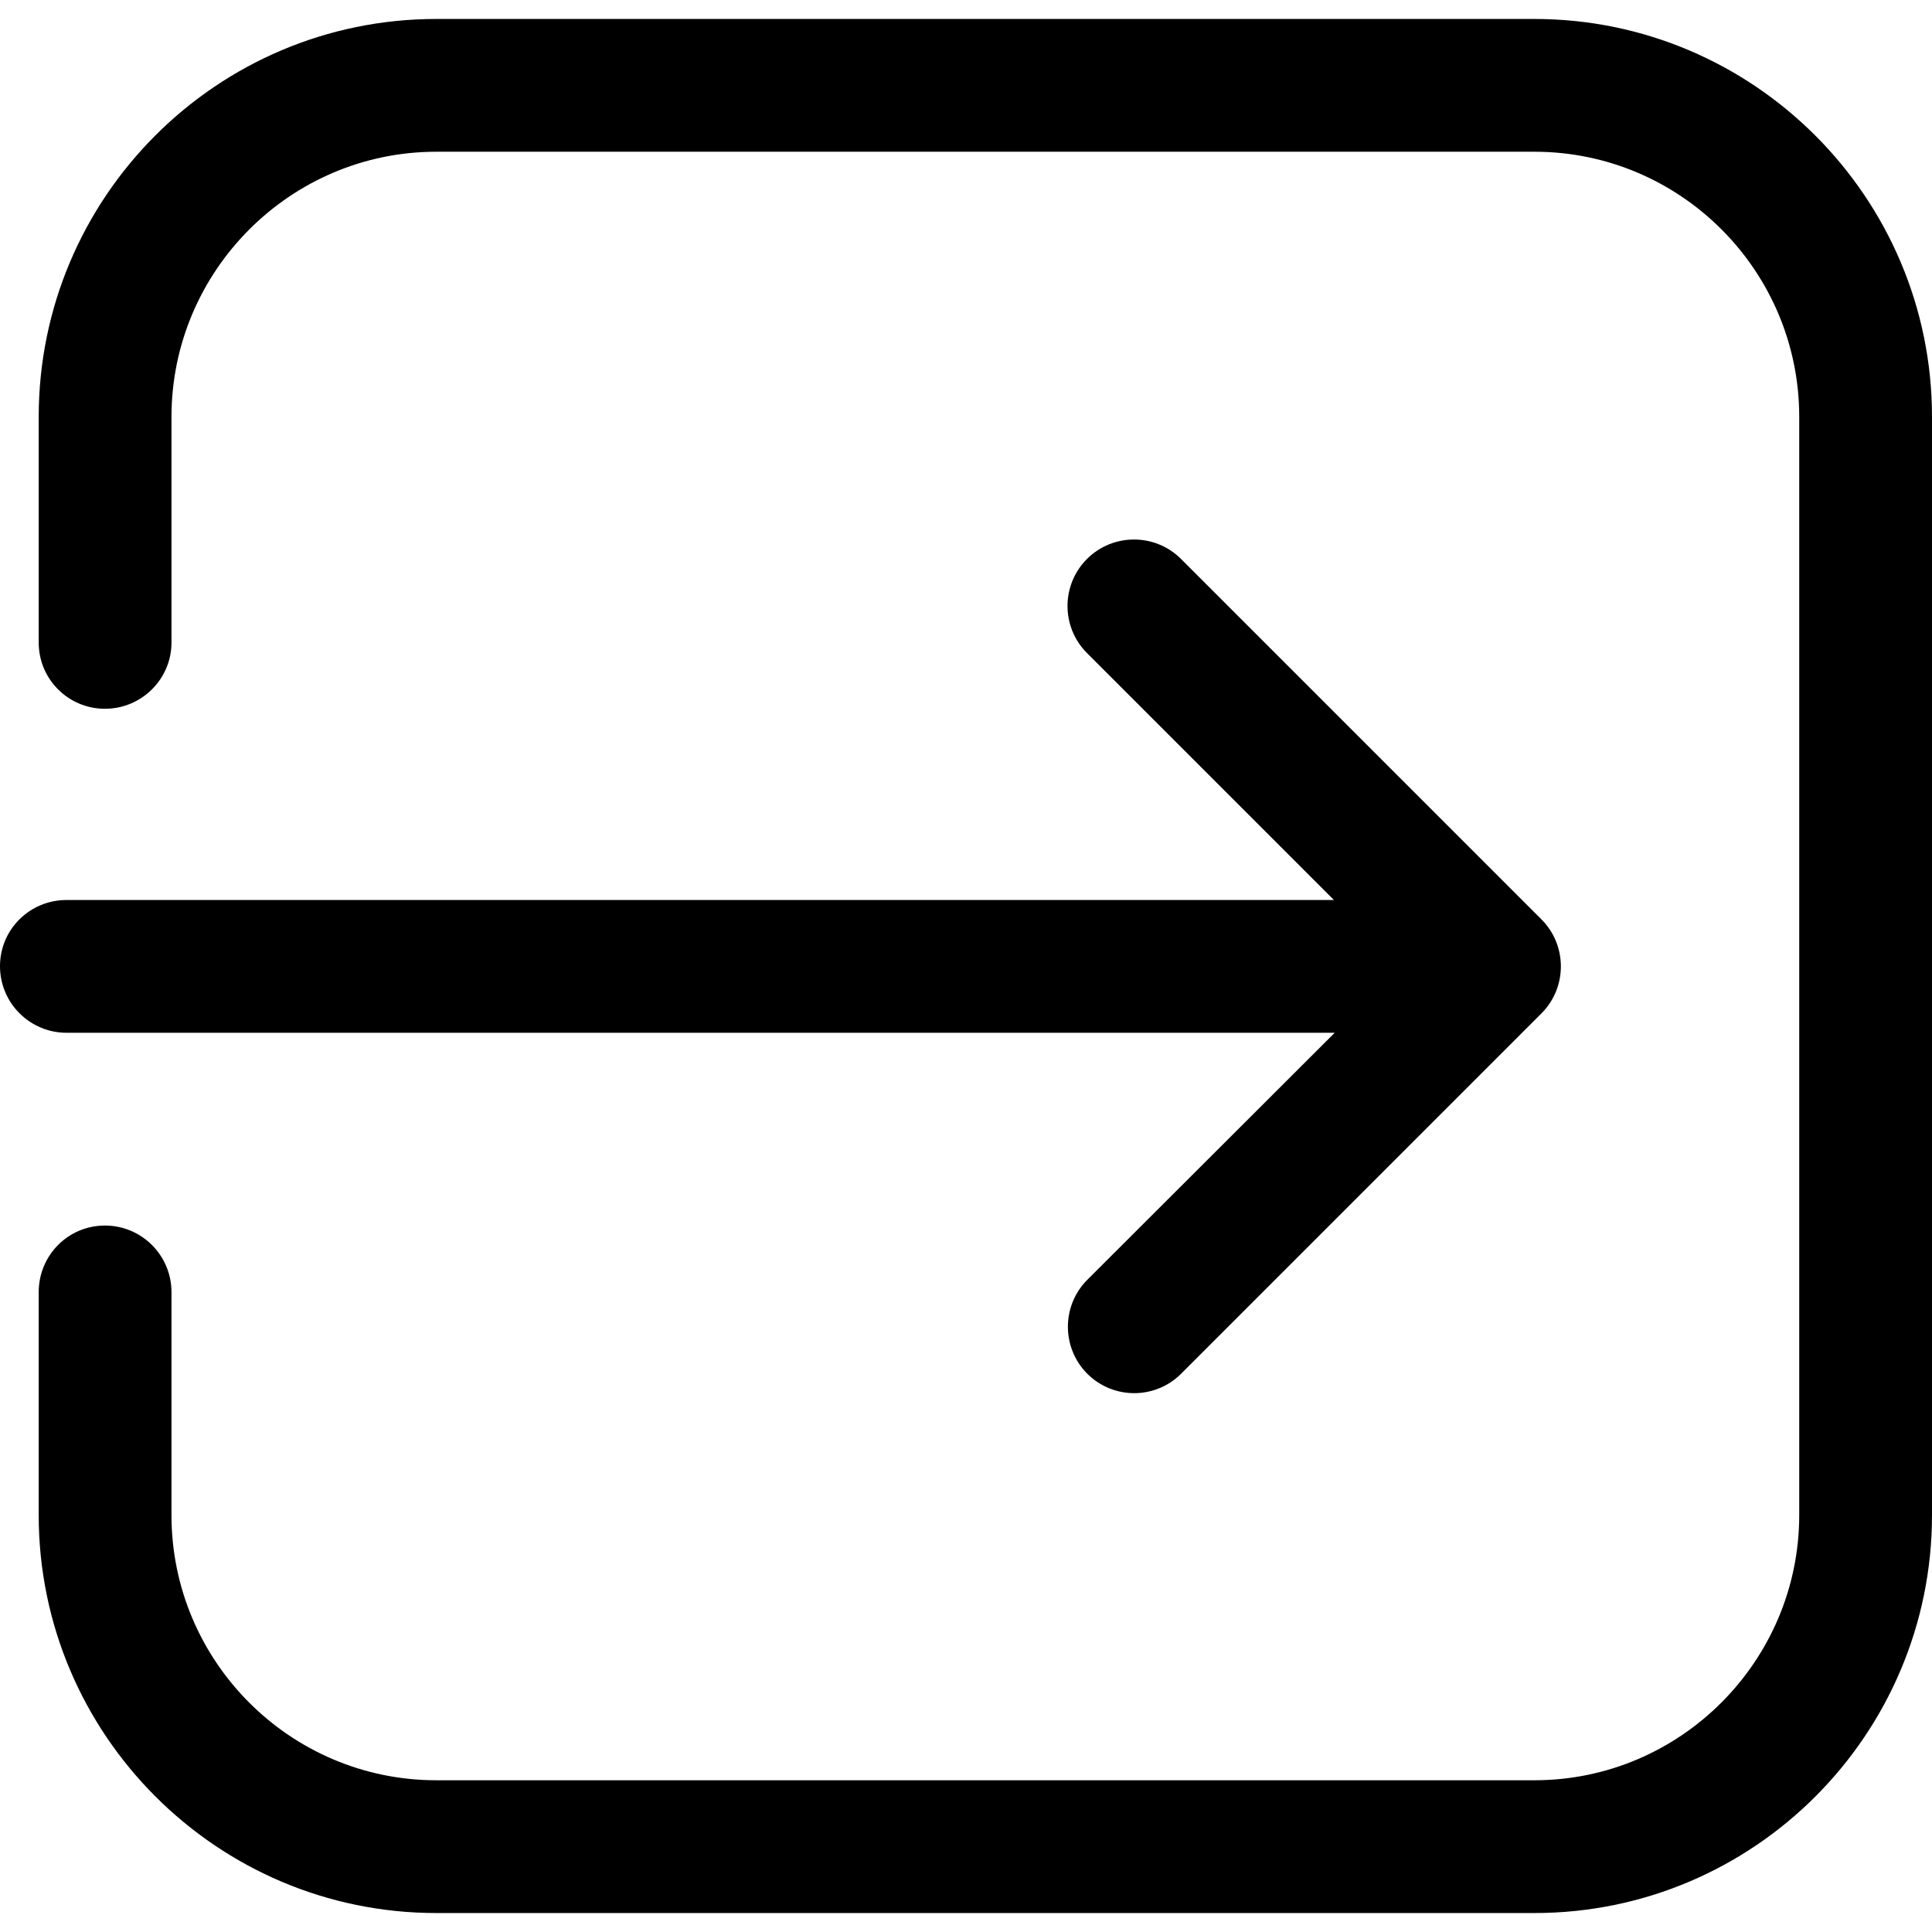
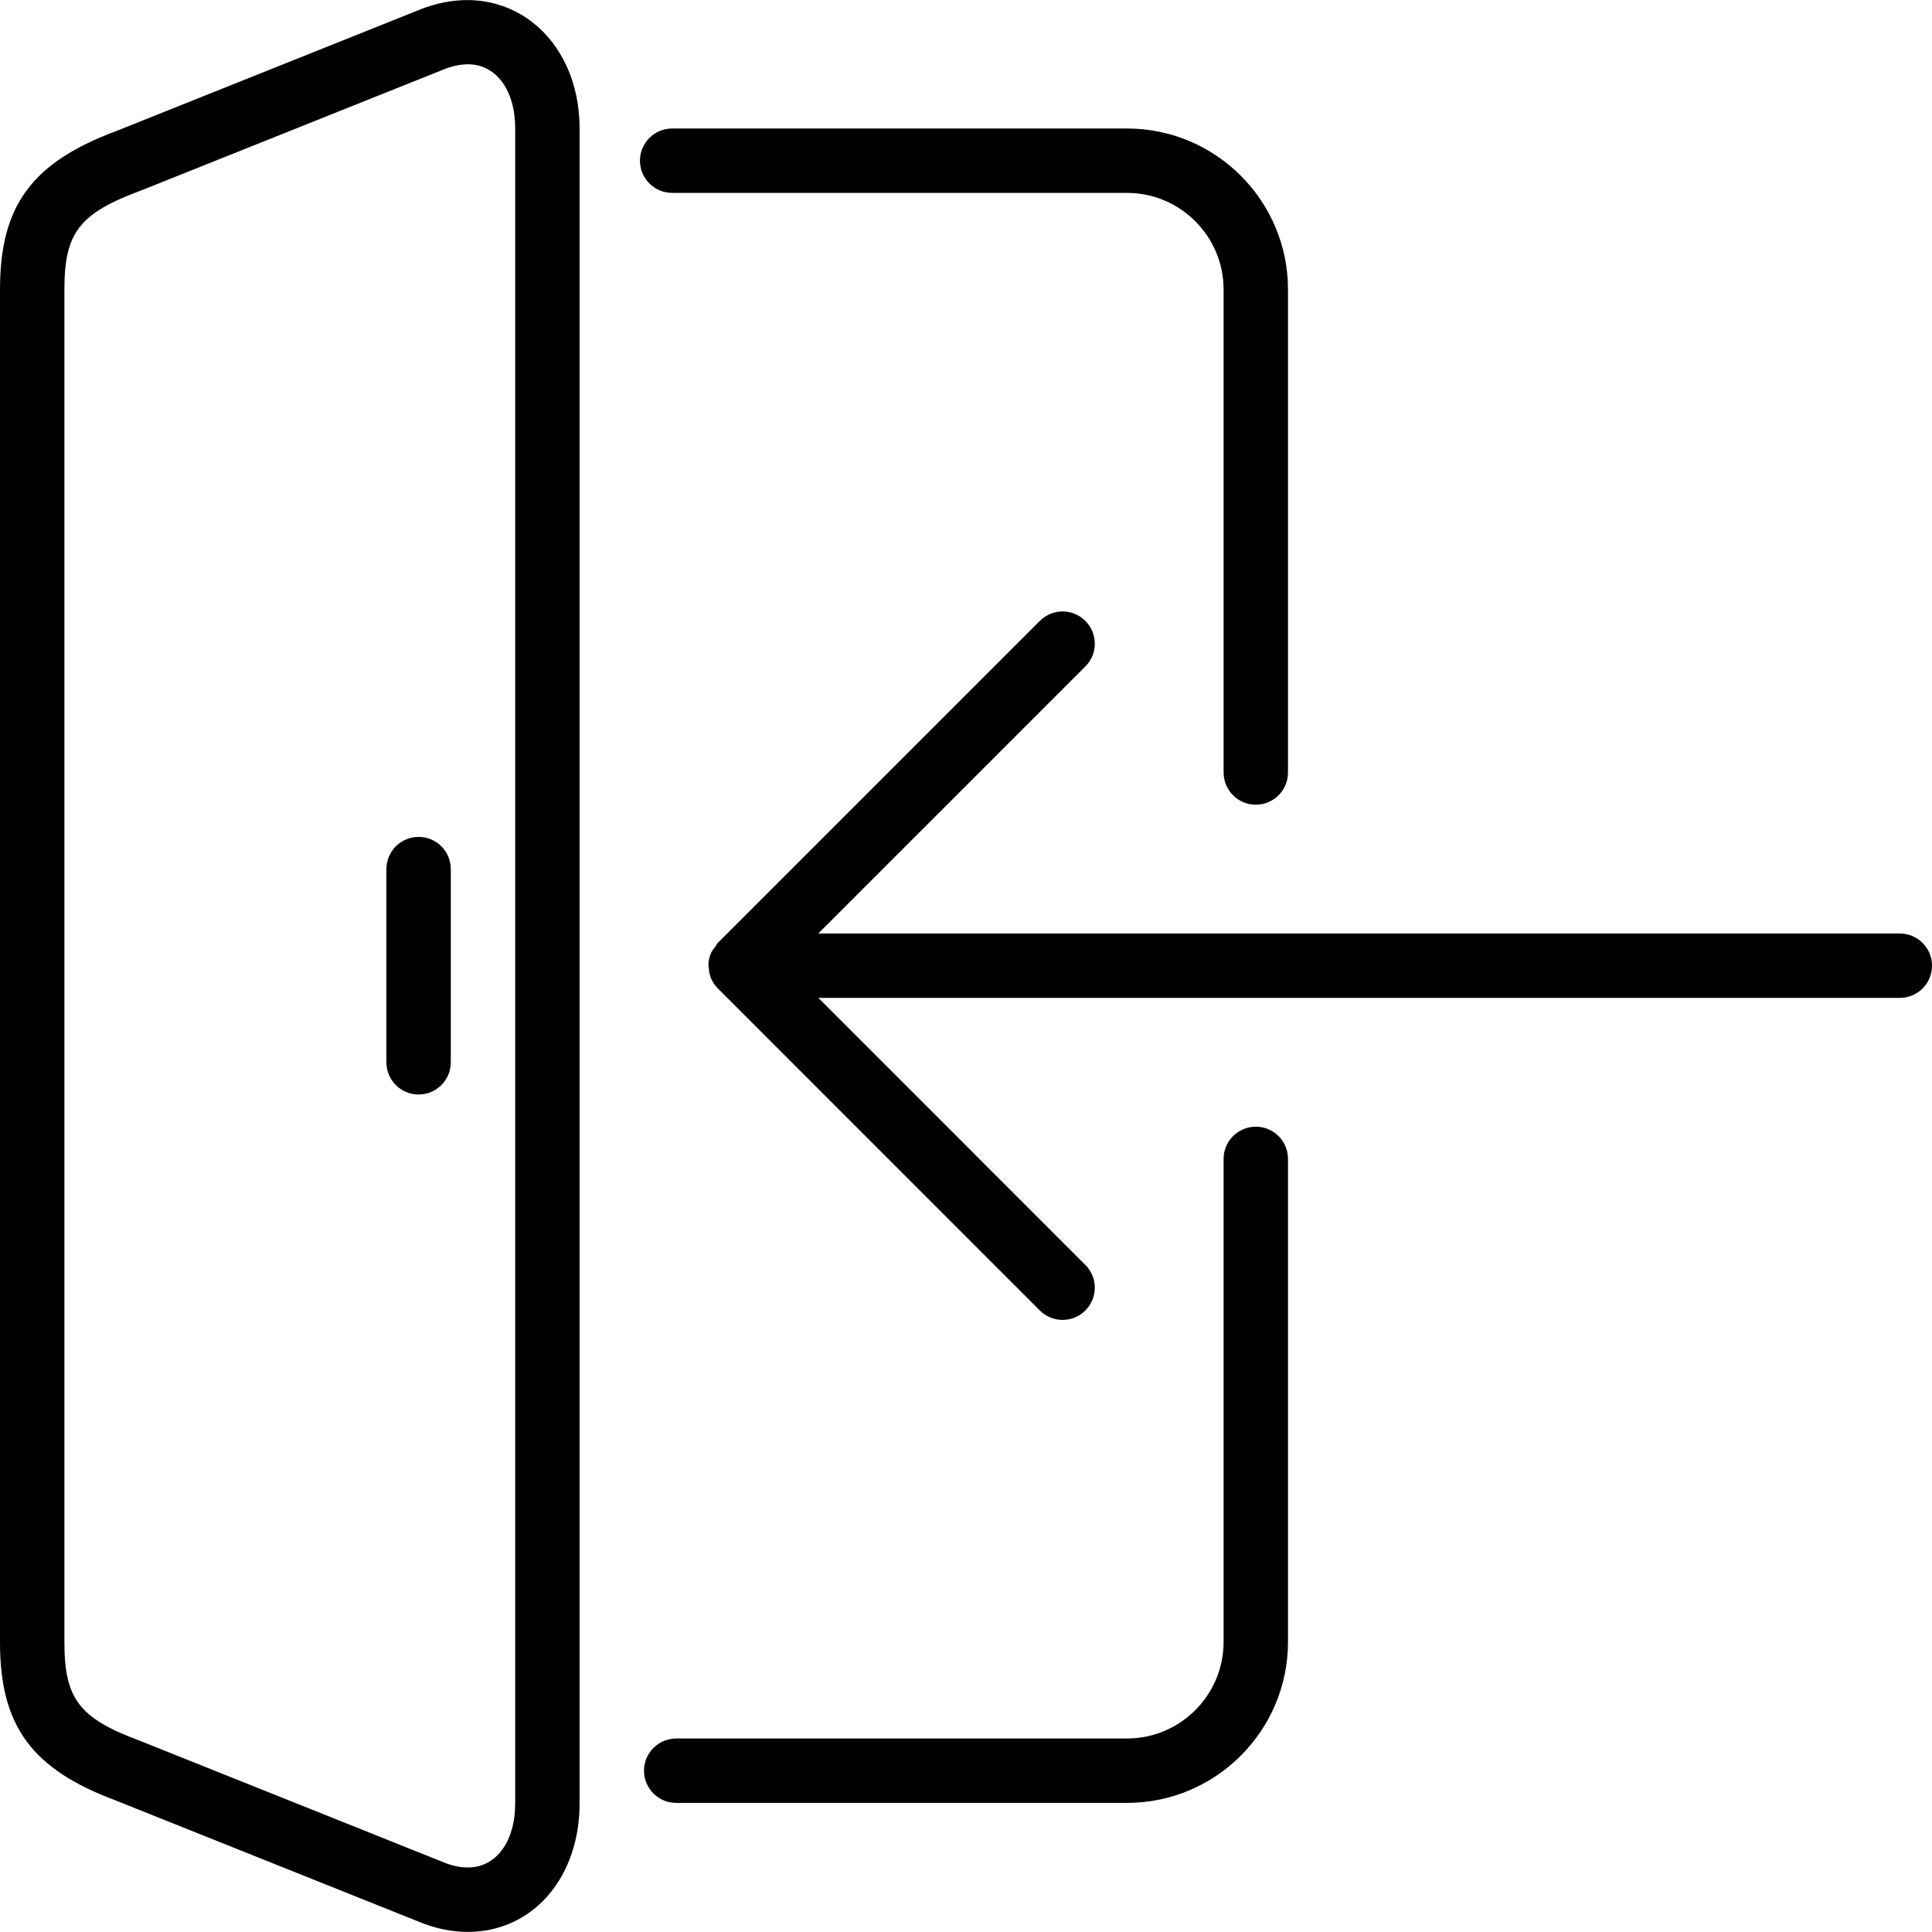
- <svg xmlns="http://www.w3.org/2000/svg" fill="#000000" height="800px" width="800px" version="1.1" id="Capa_1" viewBox="0 0 499.1 499.1" xml:space="preserve">
+ <svg xmlns="http://www.w3.org/2000/svg" fill="#000000" height="800px" width="800px" version="1.1" id="Layer_1" viewBox="0 0 512 512" xml:space="preserve">
  <g>
    <g>
      <g>
-         <path d="M0,249.6c0,9.5,7.7,17.2,17.2,17.2h327.6l-63.9,63.8c-6.7,6.7-6.7,17.6,0,24.3c3.3,3.3,7.7,5,12.1,5s8.8-1.7,12.1-5     l93.1-93.1c6.7-6.7,6.7-17.6,0-24.3l-93.1-93.1c-6.7-6.7-17.6-6.7-24.3,0c-6.7,6.7-6.7,17.6,0,24.3l63.8,63.8H17.2     C7.7,232.5,0,240.1,0,249.6z" />
-         <path d="M396.4,494.2c56.7,0,102.7-46.1,102.7-102.8V107.7C499.1,51,453,4.9,396.4,4.9H112.7C56,4.9,10,51,10,107.7V166     c0,9.5,7.7,17.1,17.1,17.1c9.5,0,17.2-7.7,17.2-17.1v-58.3c0-37.7,30.7-68.5,68.4-68.5h283.7c37.7,0,68.4,30.7,68.4,68.5v283.7     c0,37.7-30.7,68.5-68.4,68.5H112.7c-37.7,0-68.4-30.7-68.4-68.5v-57.6c0-9.5-7.7-17.2-17.2-17.2S10,324.3,10,333.8v57.6     c0,56.7,46.1,102.8,102.7,102.8H396.4L396.4,494.2z" />
+         <path d="M110.933,221.786c-4.719,0-8.533,3.823-8.533,8.533v51.2c0,4.71,3.814,8.533,8.533,8.533s8.533-3.823,8.533-8.533v-51.2     C119.467,225.609,115.652,221.786,110.933,221.786z" />
+         <path d="M503.467,247.386H216.849l70.784-70.775c3.336-3.337,3.336-8.73,0-12.066c-3.337-3.336-8.73-3.336-12.066,0     l-85.333,85.325c-0.273,0.273-0.384,0.623-0.606,0.922c-0.461,0.589-0.947,1.152-1.229,1.843     c-0.444,1.05-0.666,2.159-0.666,3.277v0.009c0,0.162,0.085,0.299,0.094,0.452c0.051,0.947,0.188,1.894,0.555,2.782     c0.444,1.075,1.092,2.039,1.911,2.842l85.274,85.291c1.664,1.664,3.849,2.5,6.033,2.5c2.185,0,4.369-0.836,6.033-2.5     c3.336-3.328,3.336-8.73,0-12.066l-70.75-70.767h286.583c4.719,0,8.533-3.823,8.533-8.533     C512,251.209,508.186,247.386,503.467,247.386z" />
+         <path d="M111.855,2.309L31.164,34.59C8.448,43.004,0,54.422,0,76.719v358.477c0,22.298,8.448,33.715,30.967,42.061l81.05,32.427     c4.011,1.519,8.038,2.287,11.972,2.287c17.161,0,29.611-14.336,29.611-34.091V34.053C153.6,9.775,134.246-6.114,111.855,2.309z      M136.533,477.88c0,10.18-5.043,17.024-12.544,17.024c-1.86,0-3.874-0.401-5.794-1.118l-81.092-32.452     c-16.102-5.965-20.036-11.102-20.036-26.138V76.719c0-15.036,3.934-20.164,20.233-26.206l80.734-32.29     c2.082-0.785,4.087-1.186,5.956-1.186c7.501,0,12.544,6.835,12.544,17.016V477.88z" />
+         <path d="M332.8,298.586c-4.719,0-8.533,3.823-8.533,8.533v128c0,14.114-11.486,25.6-25.6,25.6H179.2     c-4.719,0-8.533,3.823-8.533,8.533s3.814,8.533,8.533,8.533h119.467c23.526,0,42.667-19.14,42.667-42.667v-128     C341.333,302.409,337.519,298.586,332.8,298.586z" />
+         <path d="M178.133,51.119h120.533c14.114,0,25.6,11.486,25.6,25.6v128c0,4.71,3.814,8.533,8.533,8.533     c4.719,0,8.533-3.823,8.533-8.533v-128c0-23.526-19.14-42.667-42.667-42.667H178.133c-4.719,0-8.533,3.823-8.533,8.533     S173.414,51.119,178.133,51.119z" />
      </g>
    </g>
-     <g>
- 	</g>
-     <g>
- 	</g>
-     <g>
- 	</g>
-     <g>
- 	</g>
-     <g>
- 	</g>
-     <g>
- 	</g>
-     <g>
- 	</g>
-     <g>
- 	</g>
-     <g>
- 	</g>
-     <g>
- 	</g>
-     <g>
- 	</g>
-     <g>
- 	</g>
-     <g>
- 	</g>
-     <g>
- 	</g>
-     <g>
- 	</g>
  </g>
</svg>
